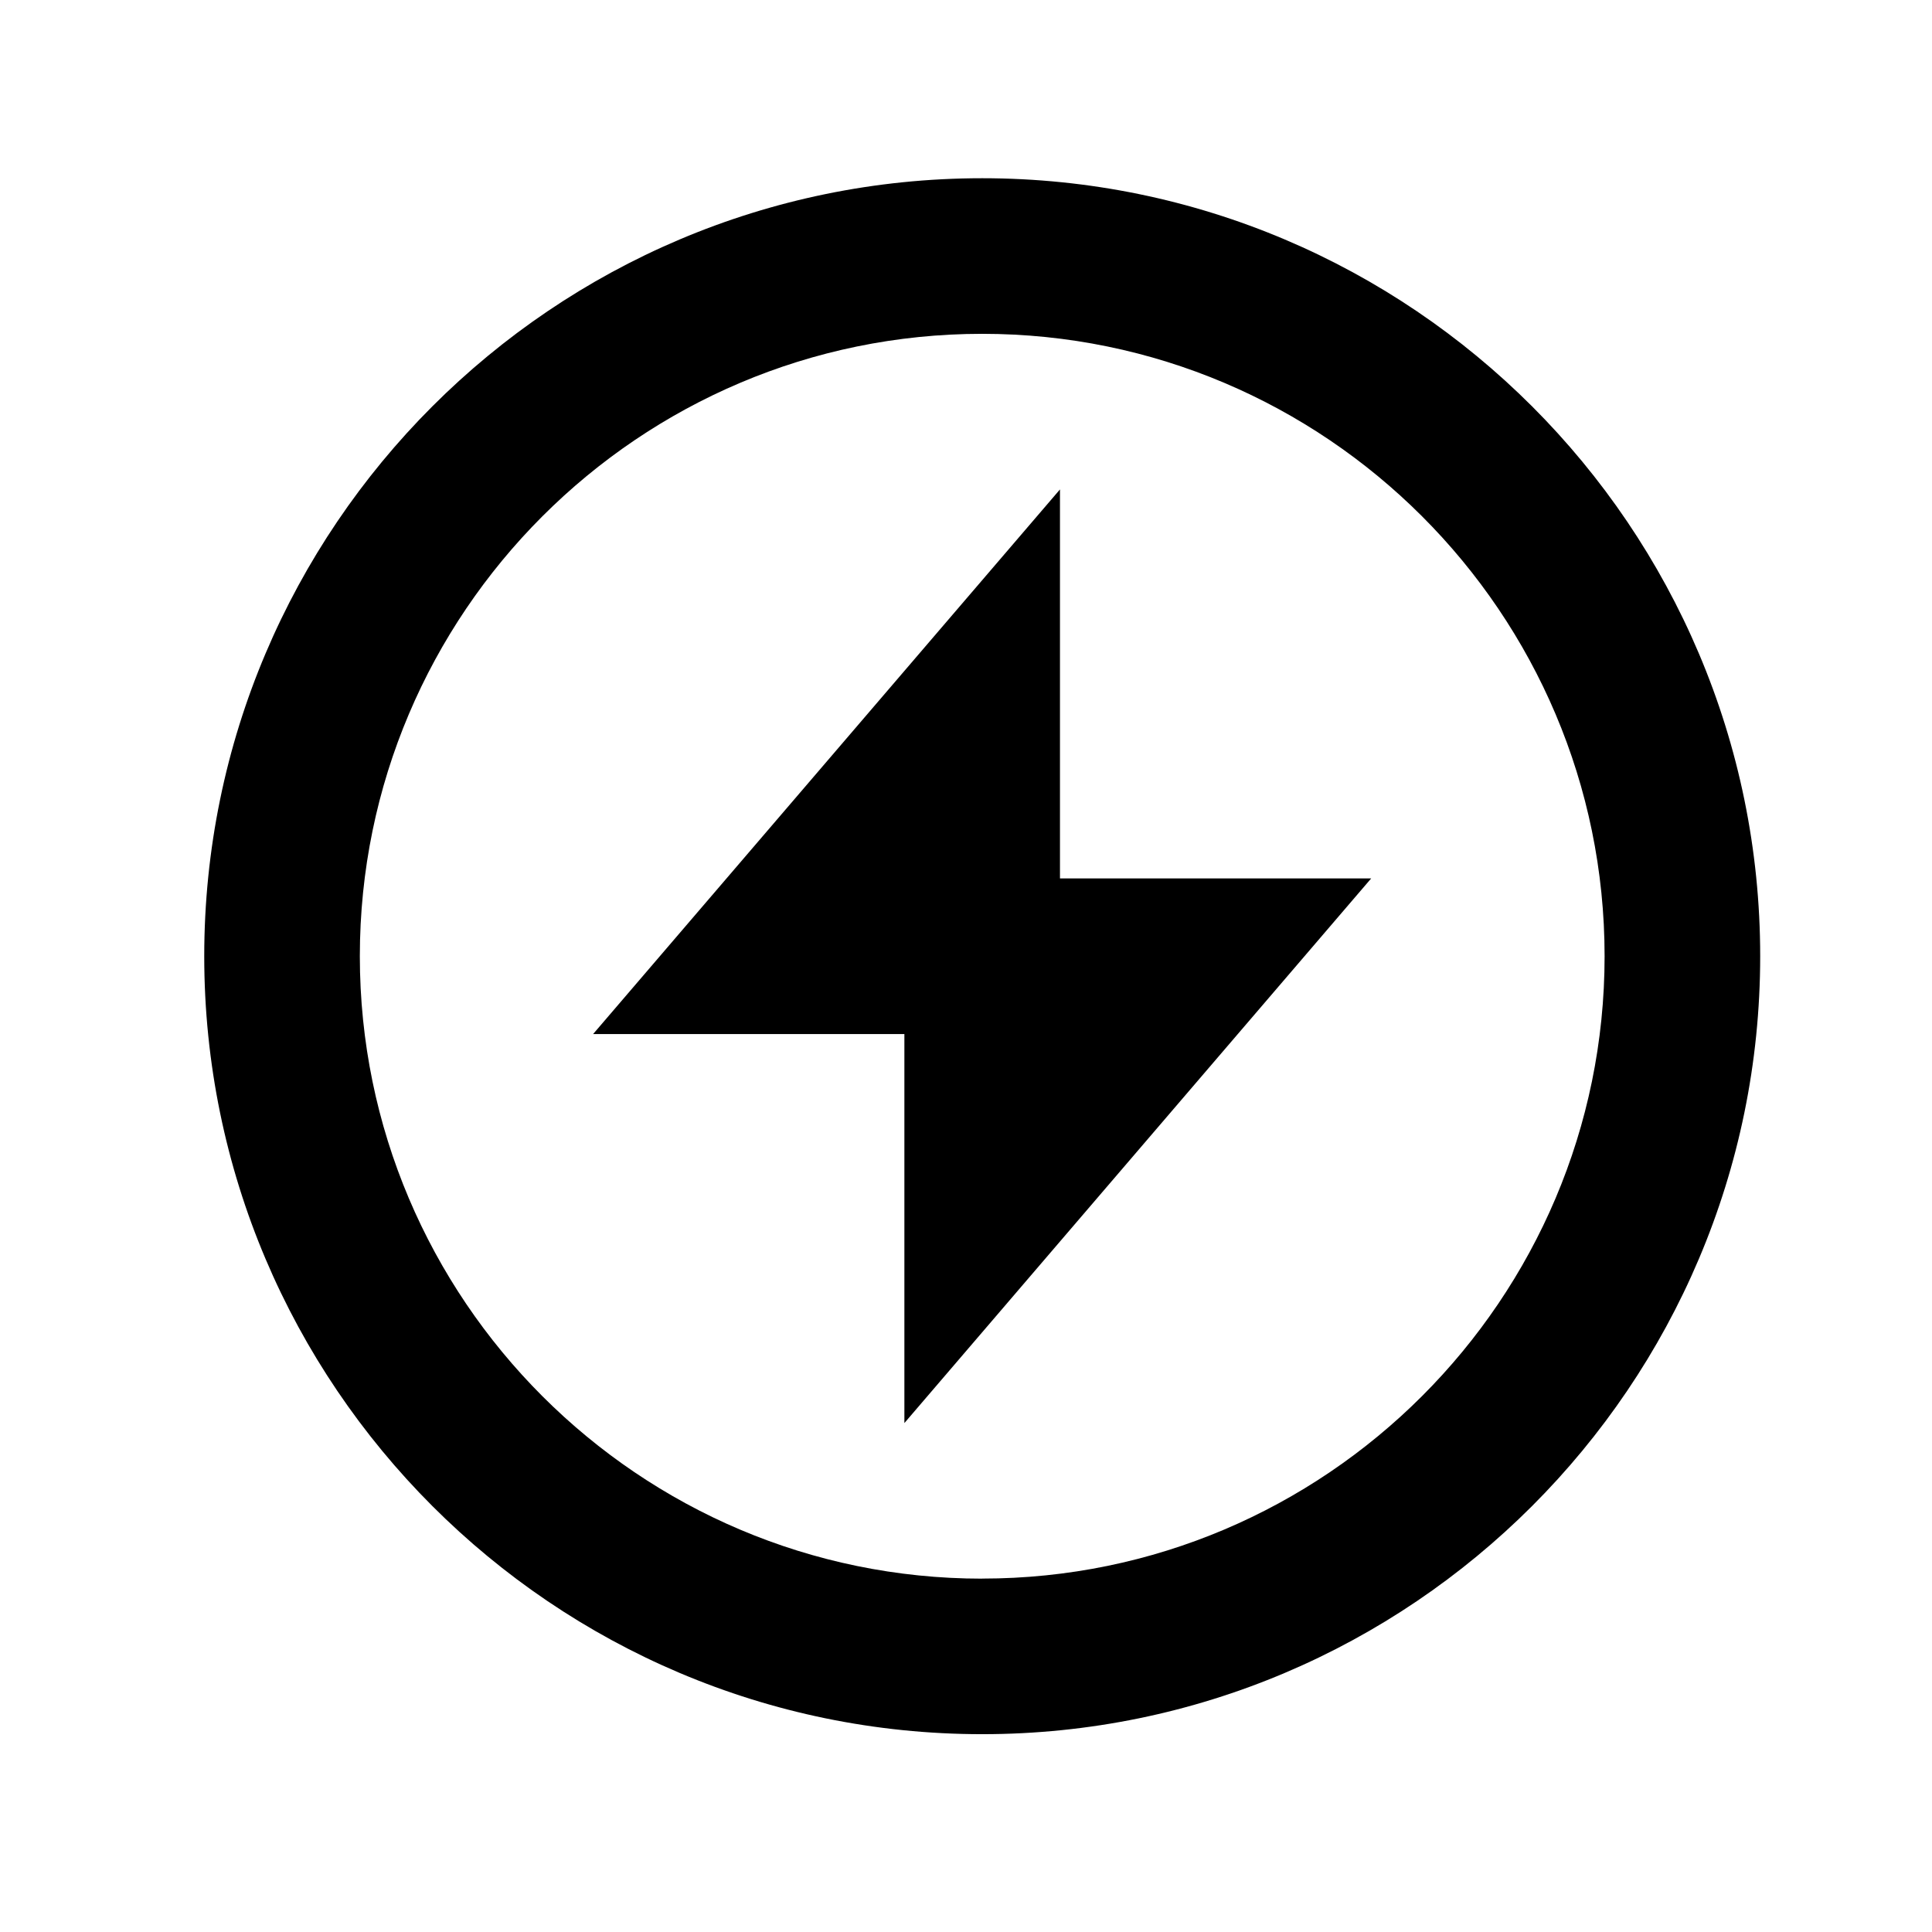
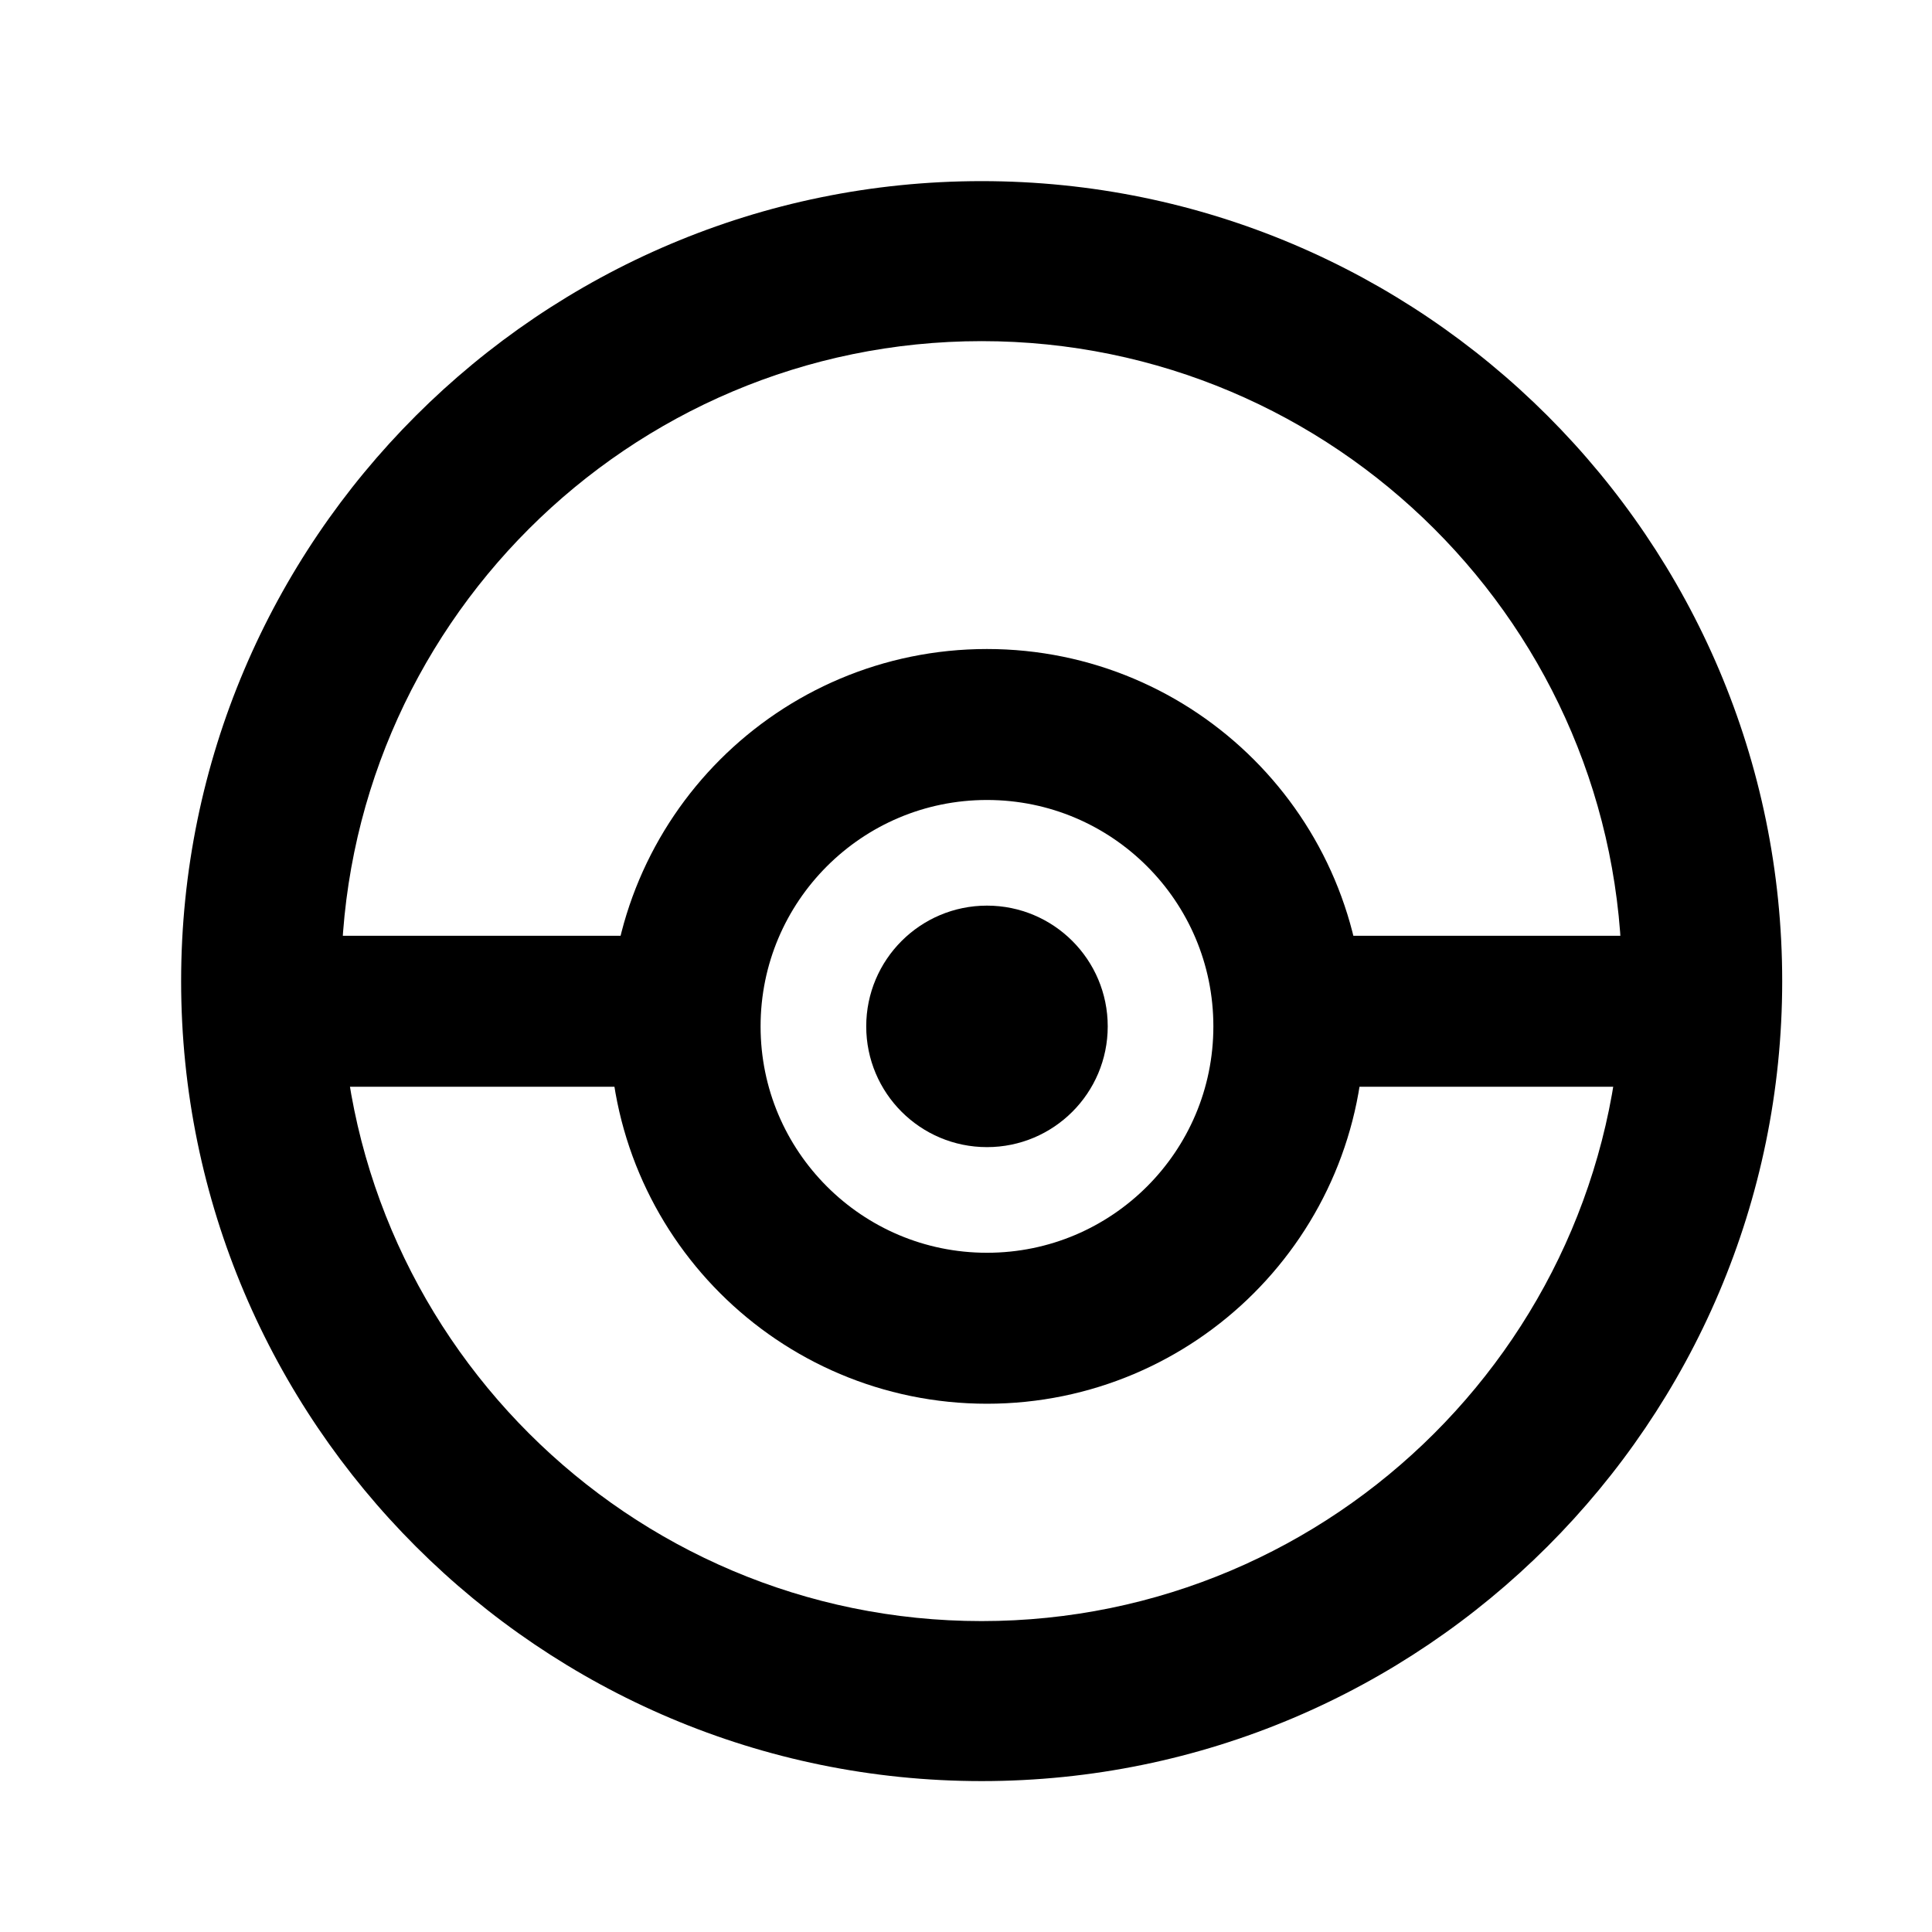
<svg xmlns="http://www.w3.org/2000/svg" width="28" height="28" viewBox="0 0 28 28" fill="none">
-   <path d="M14.235 2.583c-6.217 0 -11.275 5.058 -11.275 11.275s5.058 11.275 11.275 11.275 11.275 -5.058 11.275 -11.275 -5.058 -11.275 -11.275 -11.275m0 20.296c-4.974 0 -9.02 -4.047 -9.02 -9.021 0 -4.973 4.047 -9.02 9.02 -9.02s9.02 4.047 9.02 9.02 -4.047 9.02 -9.021 9.02" fill="currentColor" />
-   <path d="m15.362 7.093 -6.766 7.893h4.511v5.638l6.765 -7.893h-4.51z" fill="currentColor" />
+   <path d="M14.227 2.625C7.83 2.625 2.625 7.826 2.625 14.219S7.83 25.813 14.227 25.813c6.396 0 11.602 -5.201 11.602 -11.594S20.624 2.625 14.226 2.625m0 20.869c-5.118 0 -9.281 -4.162 -9.281 -9.275 0 -5.114 4.163 -9.275 9.281 -9.275s9.281 4.161 9.281 9.275 -4.164 9.275 -9.281 9.275" fill="currentColor" />
+   <path x1="4.348" y1="16.75" x2="12.348" y2="16.75" stroke="currentColor" stroke-width="2.188" d="M3.804 14.656L10.804 14.656" />
+   <path x1="21.348" y1="16.75" x2="29.348" y2="16.75" stroke="currentColor" stroke-width="2.188" d="M18.679 14.656L25.679 14.656" />
+   <path cx="16.348" cy="17" r="5" stroke="currentColor" stroke-width="2.188" d="M18.679 14.875A4.375 4.375 0 0 1 14.304 19.25A4.375 4.375 0 0 1 9.929 14.875A4.375 4.375 0 0 1 18.679 14.875z" />
+   <path cx="16.348" cy="17" r="2" fill="currentColor" d="M16.054 14.875A1.75 1.75 0 0 1 14.304 16.625A1.75 1.75 0 0 1 12.554 14.875A1.75 1.75 0 0 1 16.054 14.875z" />
</svg>
